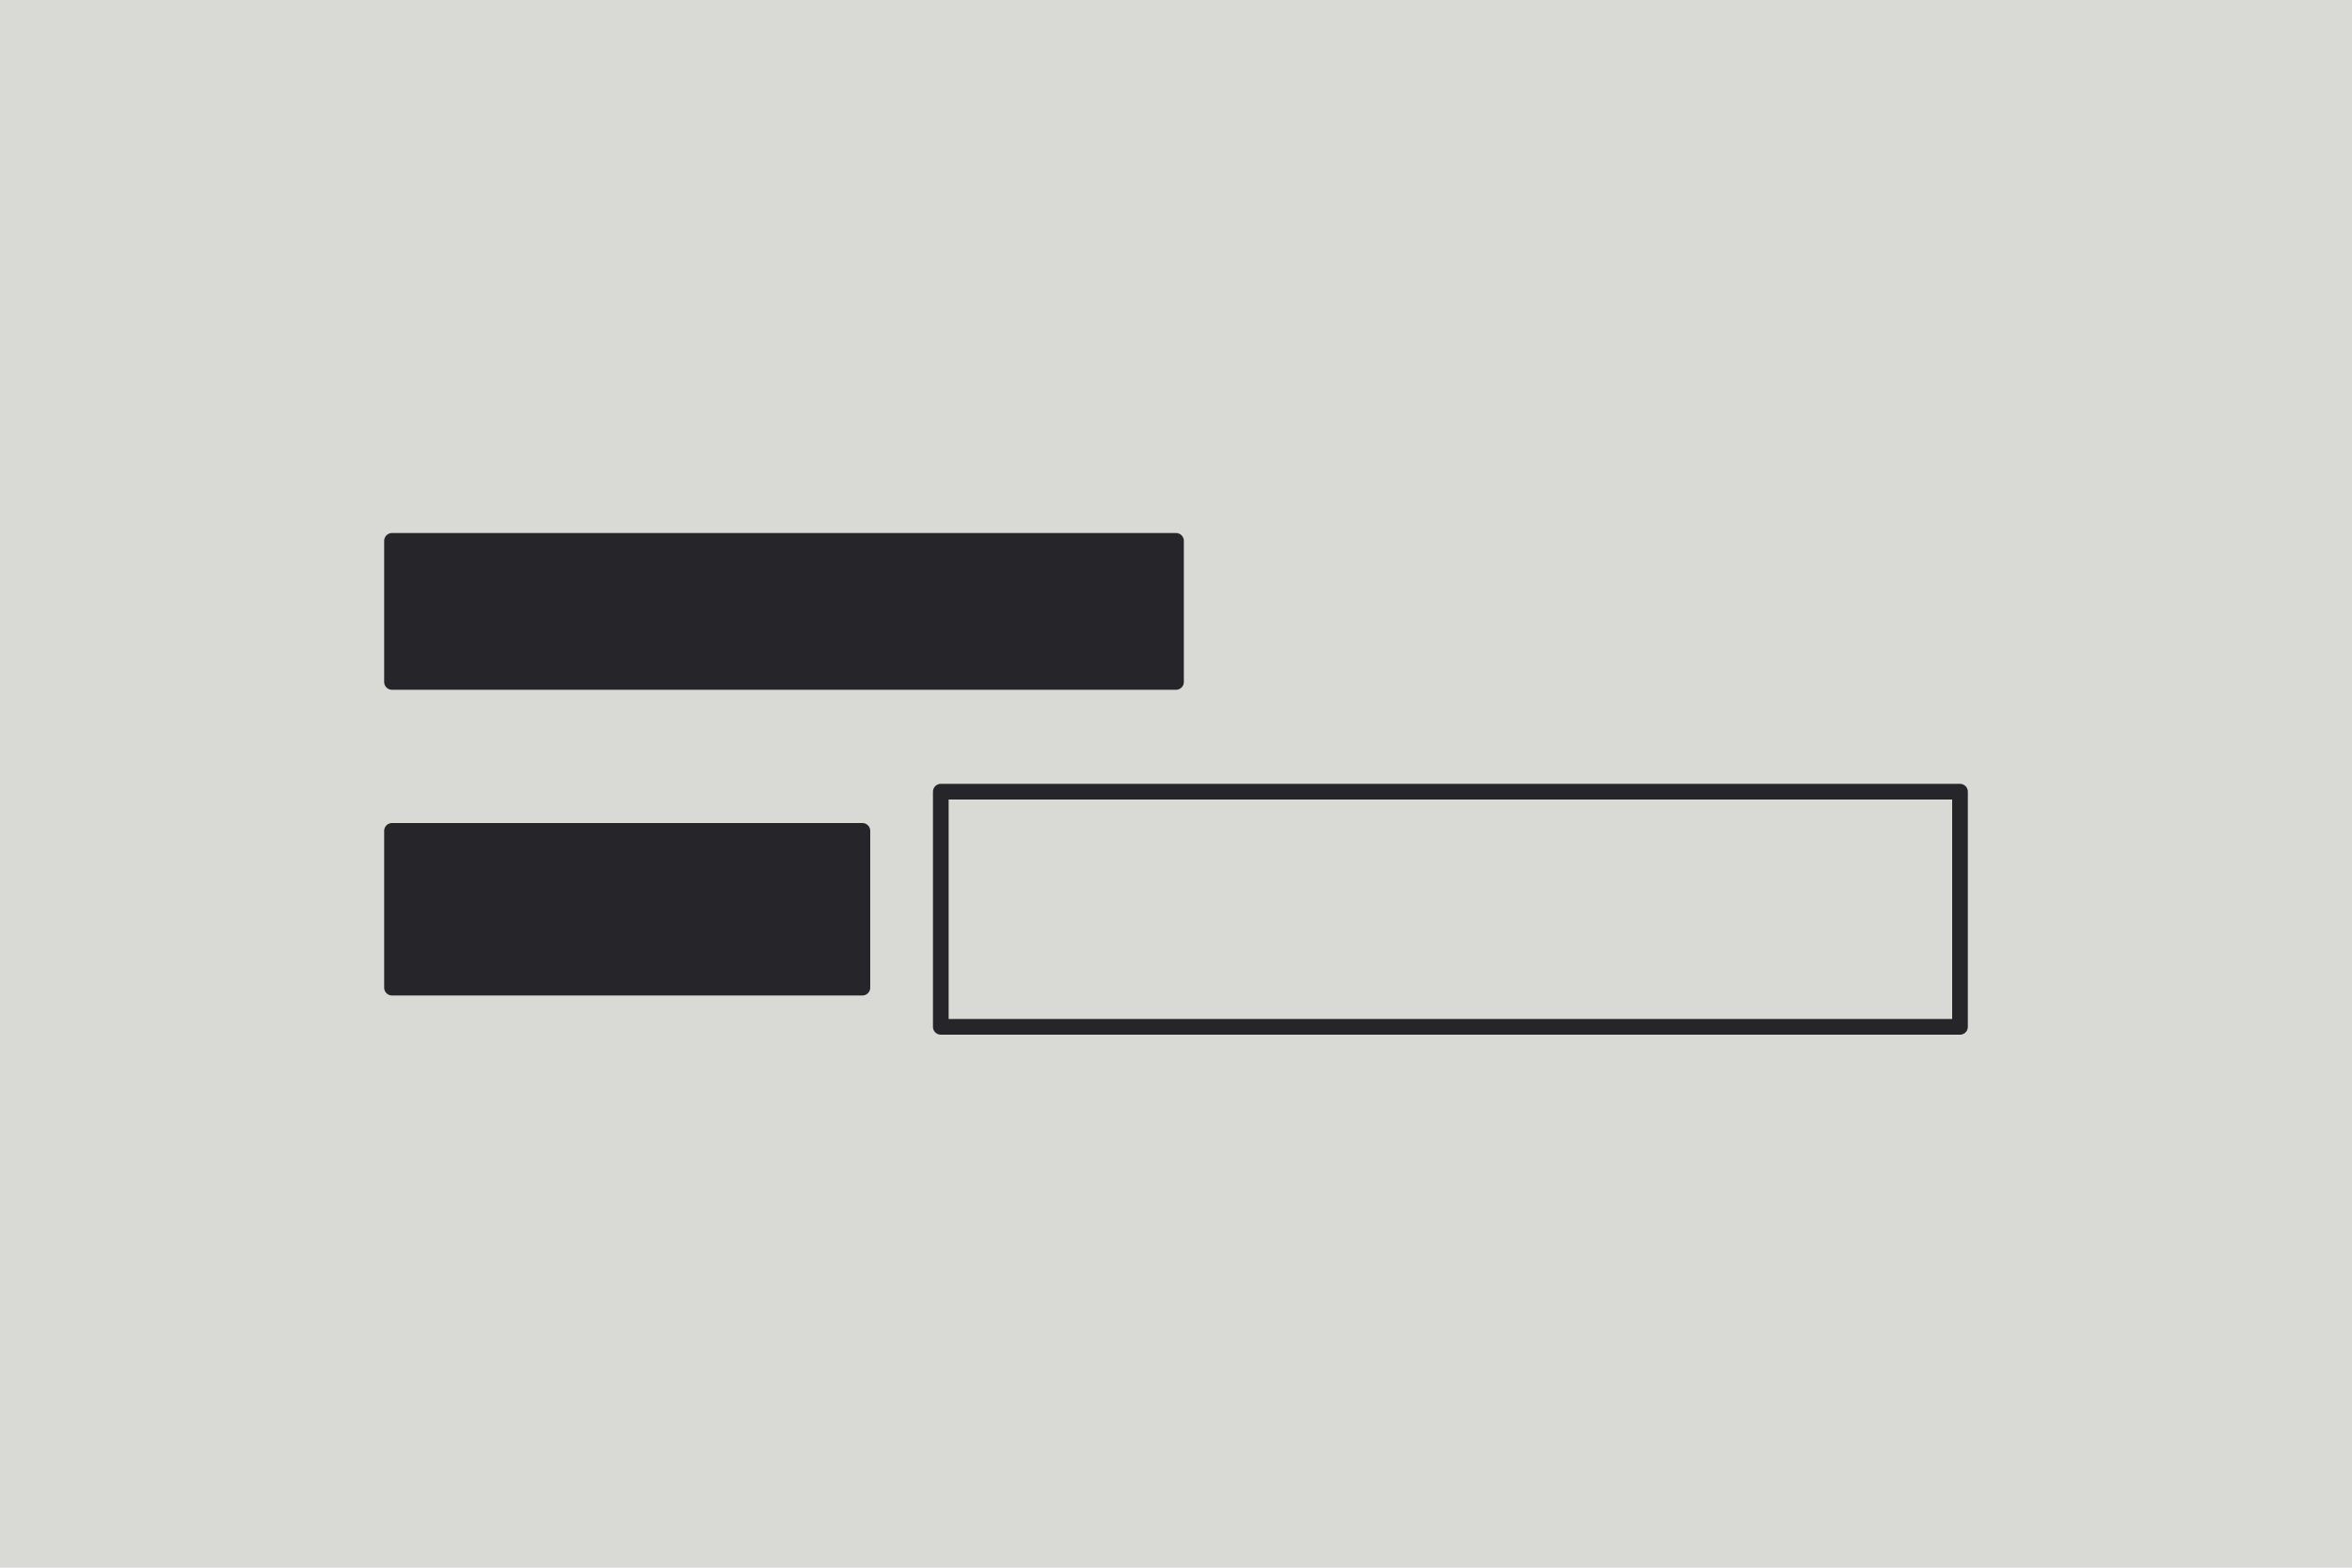
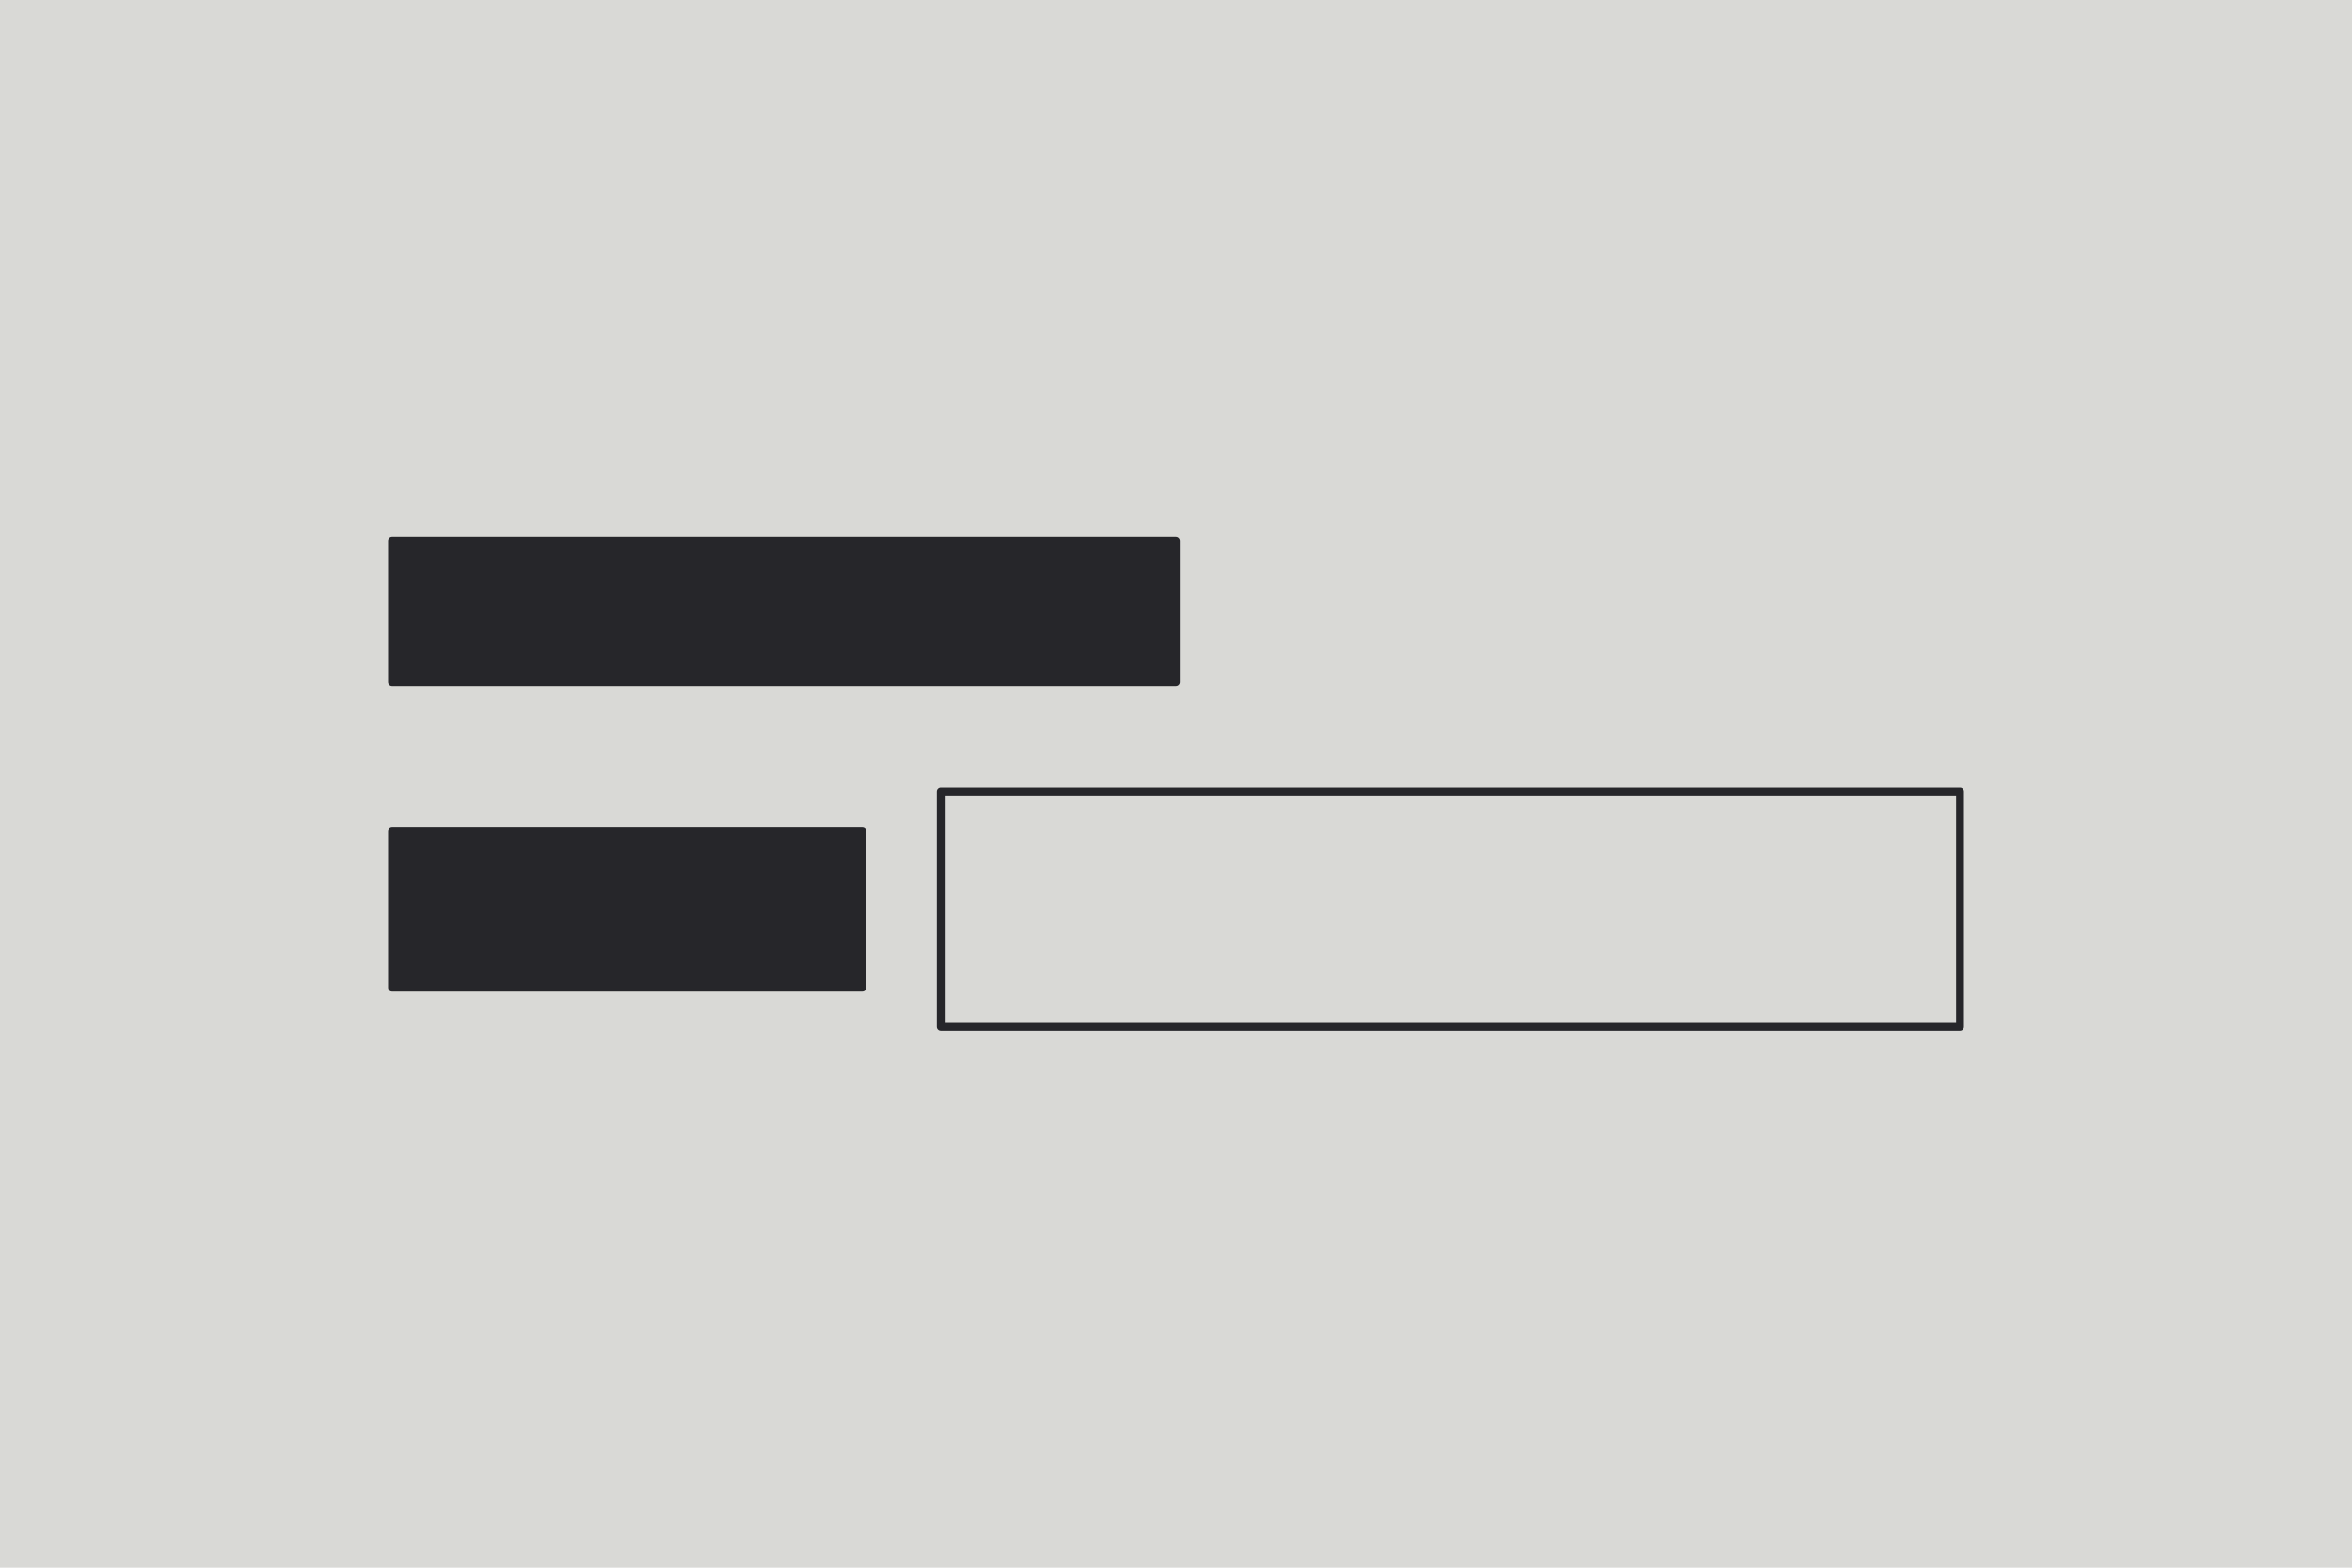
<svg xmlns="http://www.w3.org/2000/svg" viewBox="0 0 300 200">
  <rect width="300" height="200" style="stroke: rgb(0, 0, 0); stroke-width: 0px; fill: rgb(217, 217, 214);" />
-   <rect y="69" width="100" height="18" style="paint-order: fill; stroke-linejoin: round; stroke-linecap: round; stroke-width: 2px; stroke: rgb(38, 38, 42); fill: rgb(38, 38, 42);" x="50" />
-   <rect y="101" width="130" height="30" style="paint-order: fill; stroke-linejoin: round; stroke-linecap: round; stroke-width: 2px; stroke: rgb(38, 38, 42); fill: rgb(217, 217, 214);" x="120" />
-   <rect y="106" width="60" height="20" style="paint-order: fill; stroke-linejoin: round; stroke-linecap: round; stroke-width: 2; stroke: rgb(38, 38, 42); fill: rgb(38, 38, 42);" x="50" />
+   <rect y="69" width="100" height="18" style="paint-order: fill; stroke-linejoin: round; stroke-linecap: round; stroke-width: 1.5.5px; stroke: rgb(38, 38, 42); fill: rgb(38, 38, 42);" x="50" />
+   <rect y="101" width="130" height="30" style="paint-order: fill; stroke-linejoin: round; stroke-linecap: round; stroke-width: 1.5.5px; stroke: rgb(38, 38, 42); fill: rgb(217, 217, 214);" x="120" />
+   <rect y="106" width="60" height="20" style="paint-order: fill; stroke-linejoin: round; stroke-linecap: round; stroke-width: 1.5.5; stroke: rgb(38, 38, 42); fill: rgb(38, 38, 42);" x="50" />
</svg>
